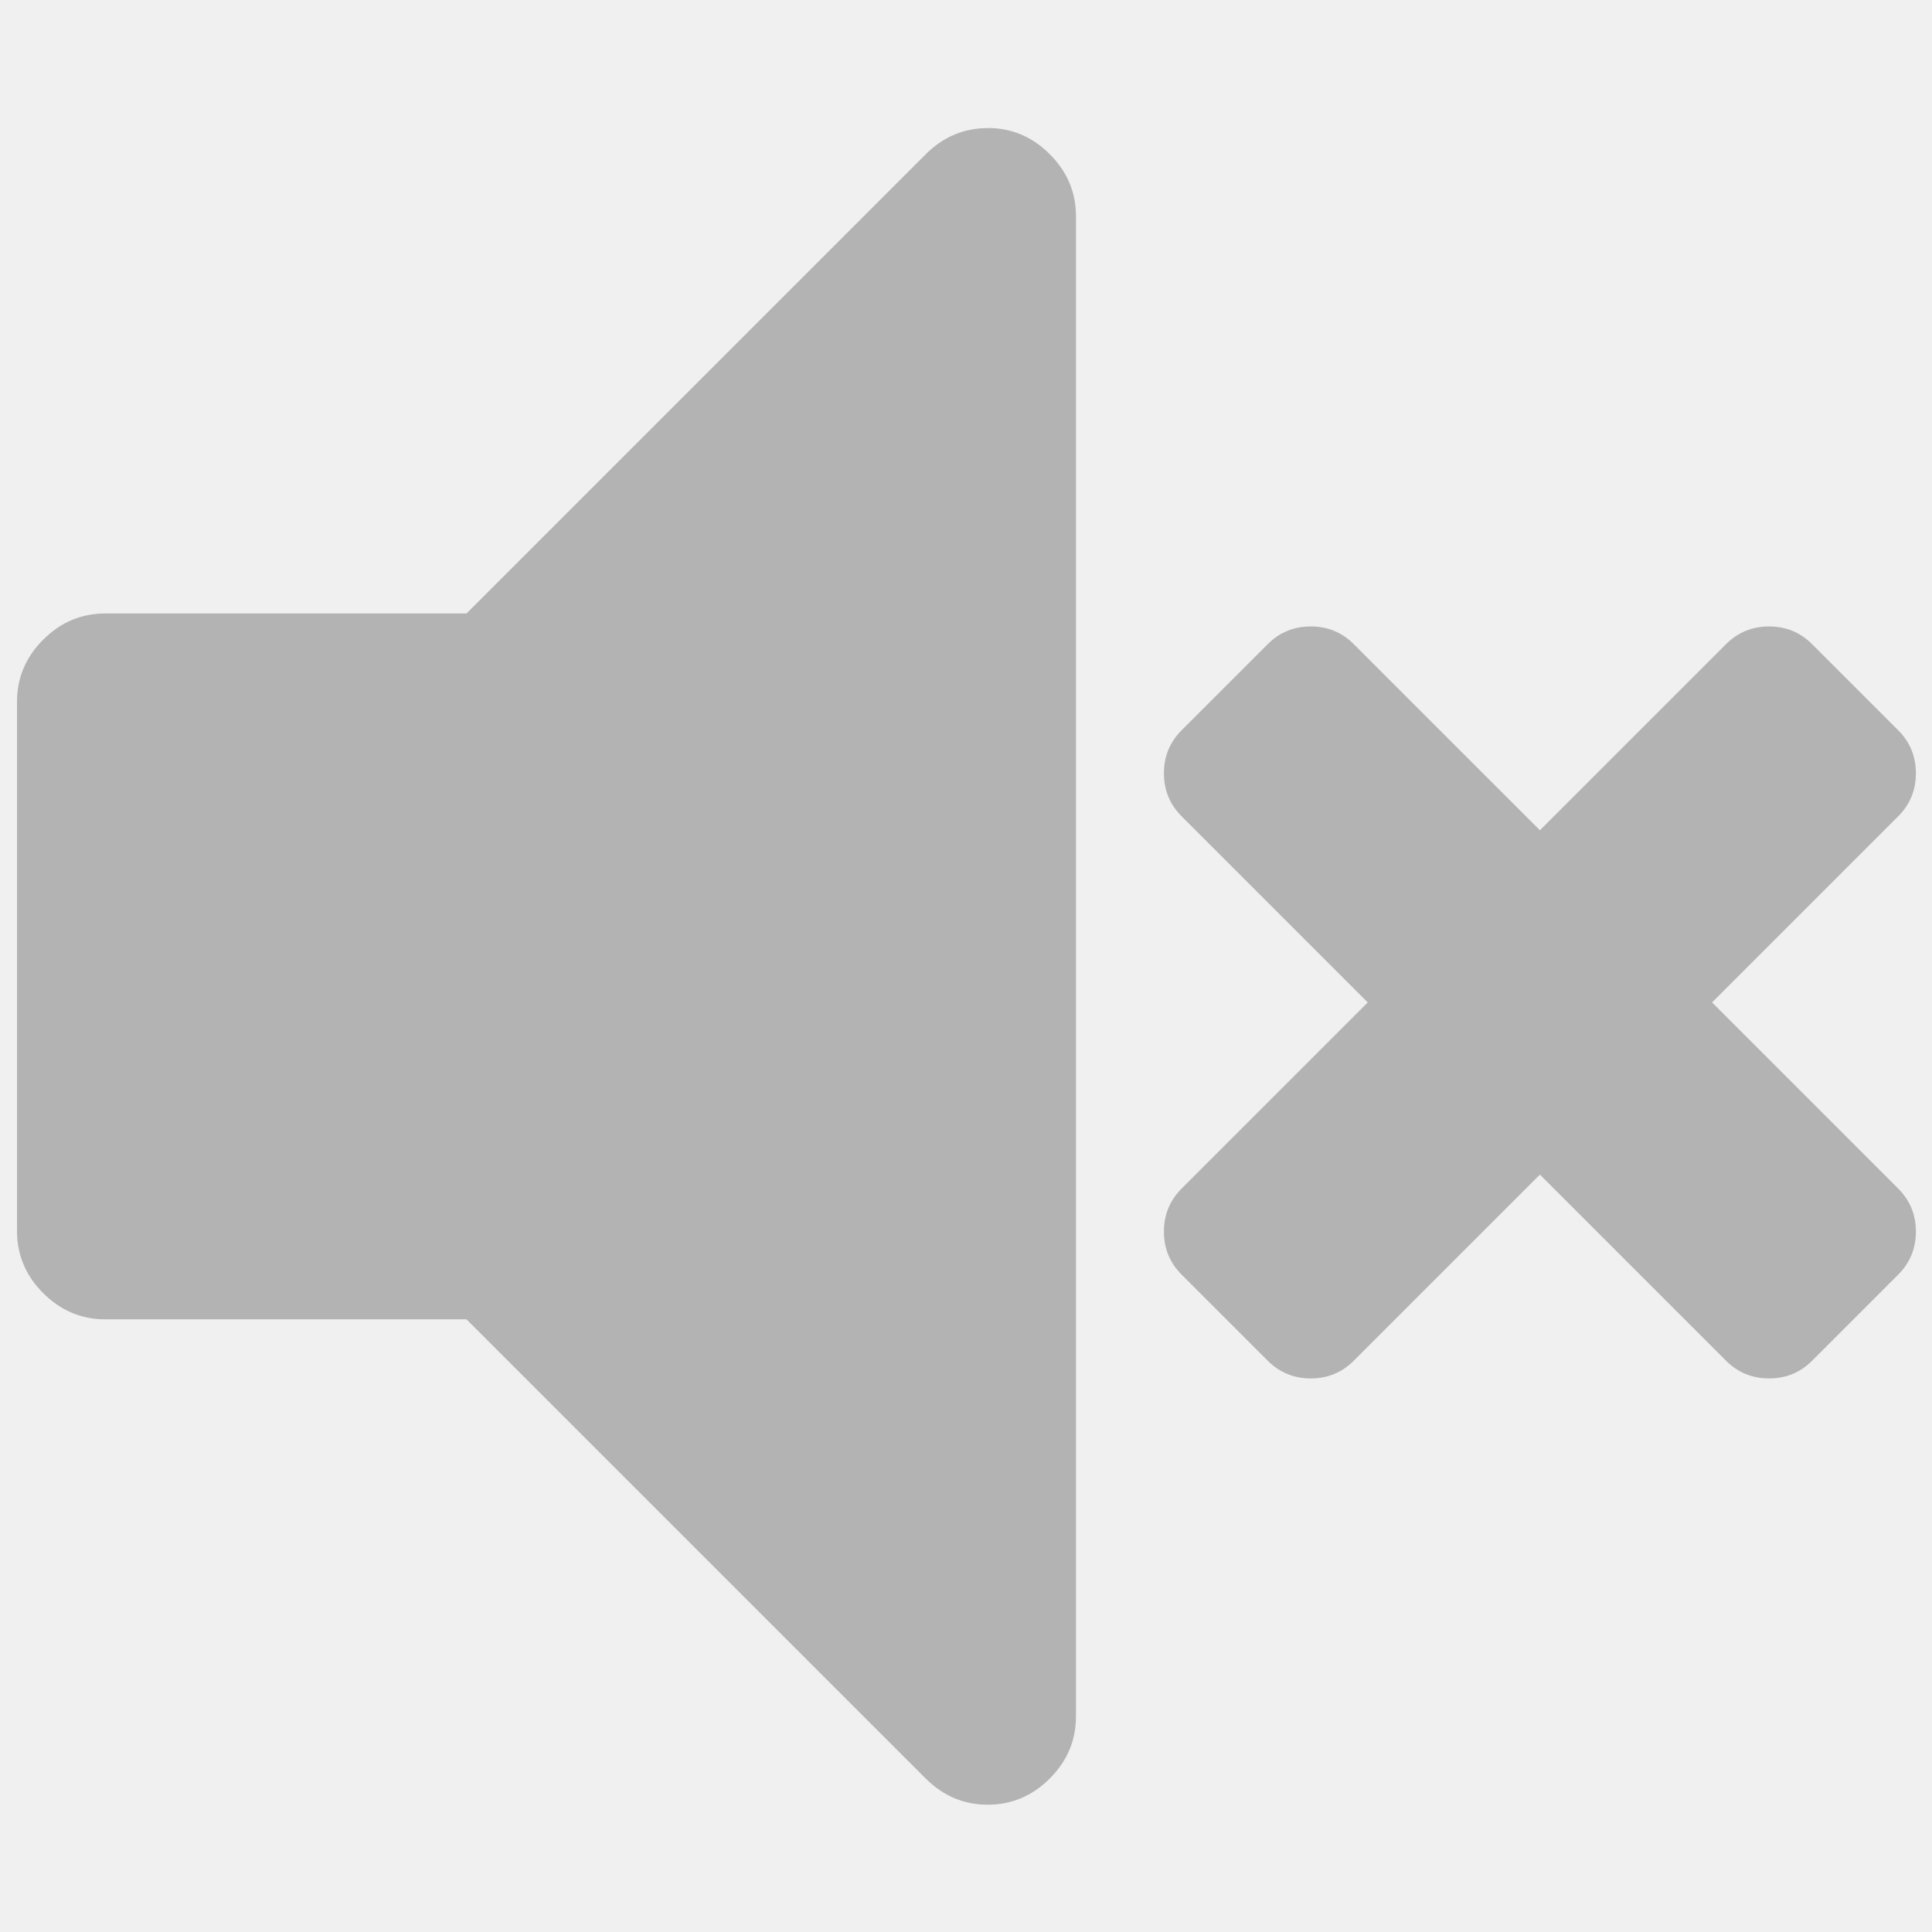
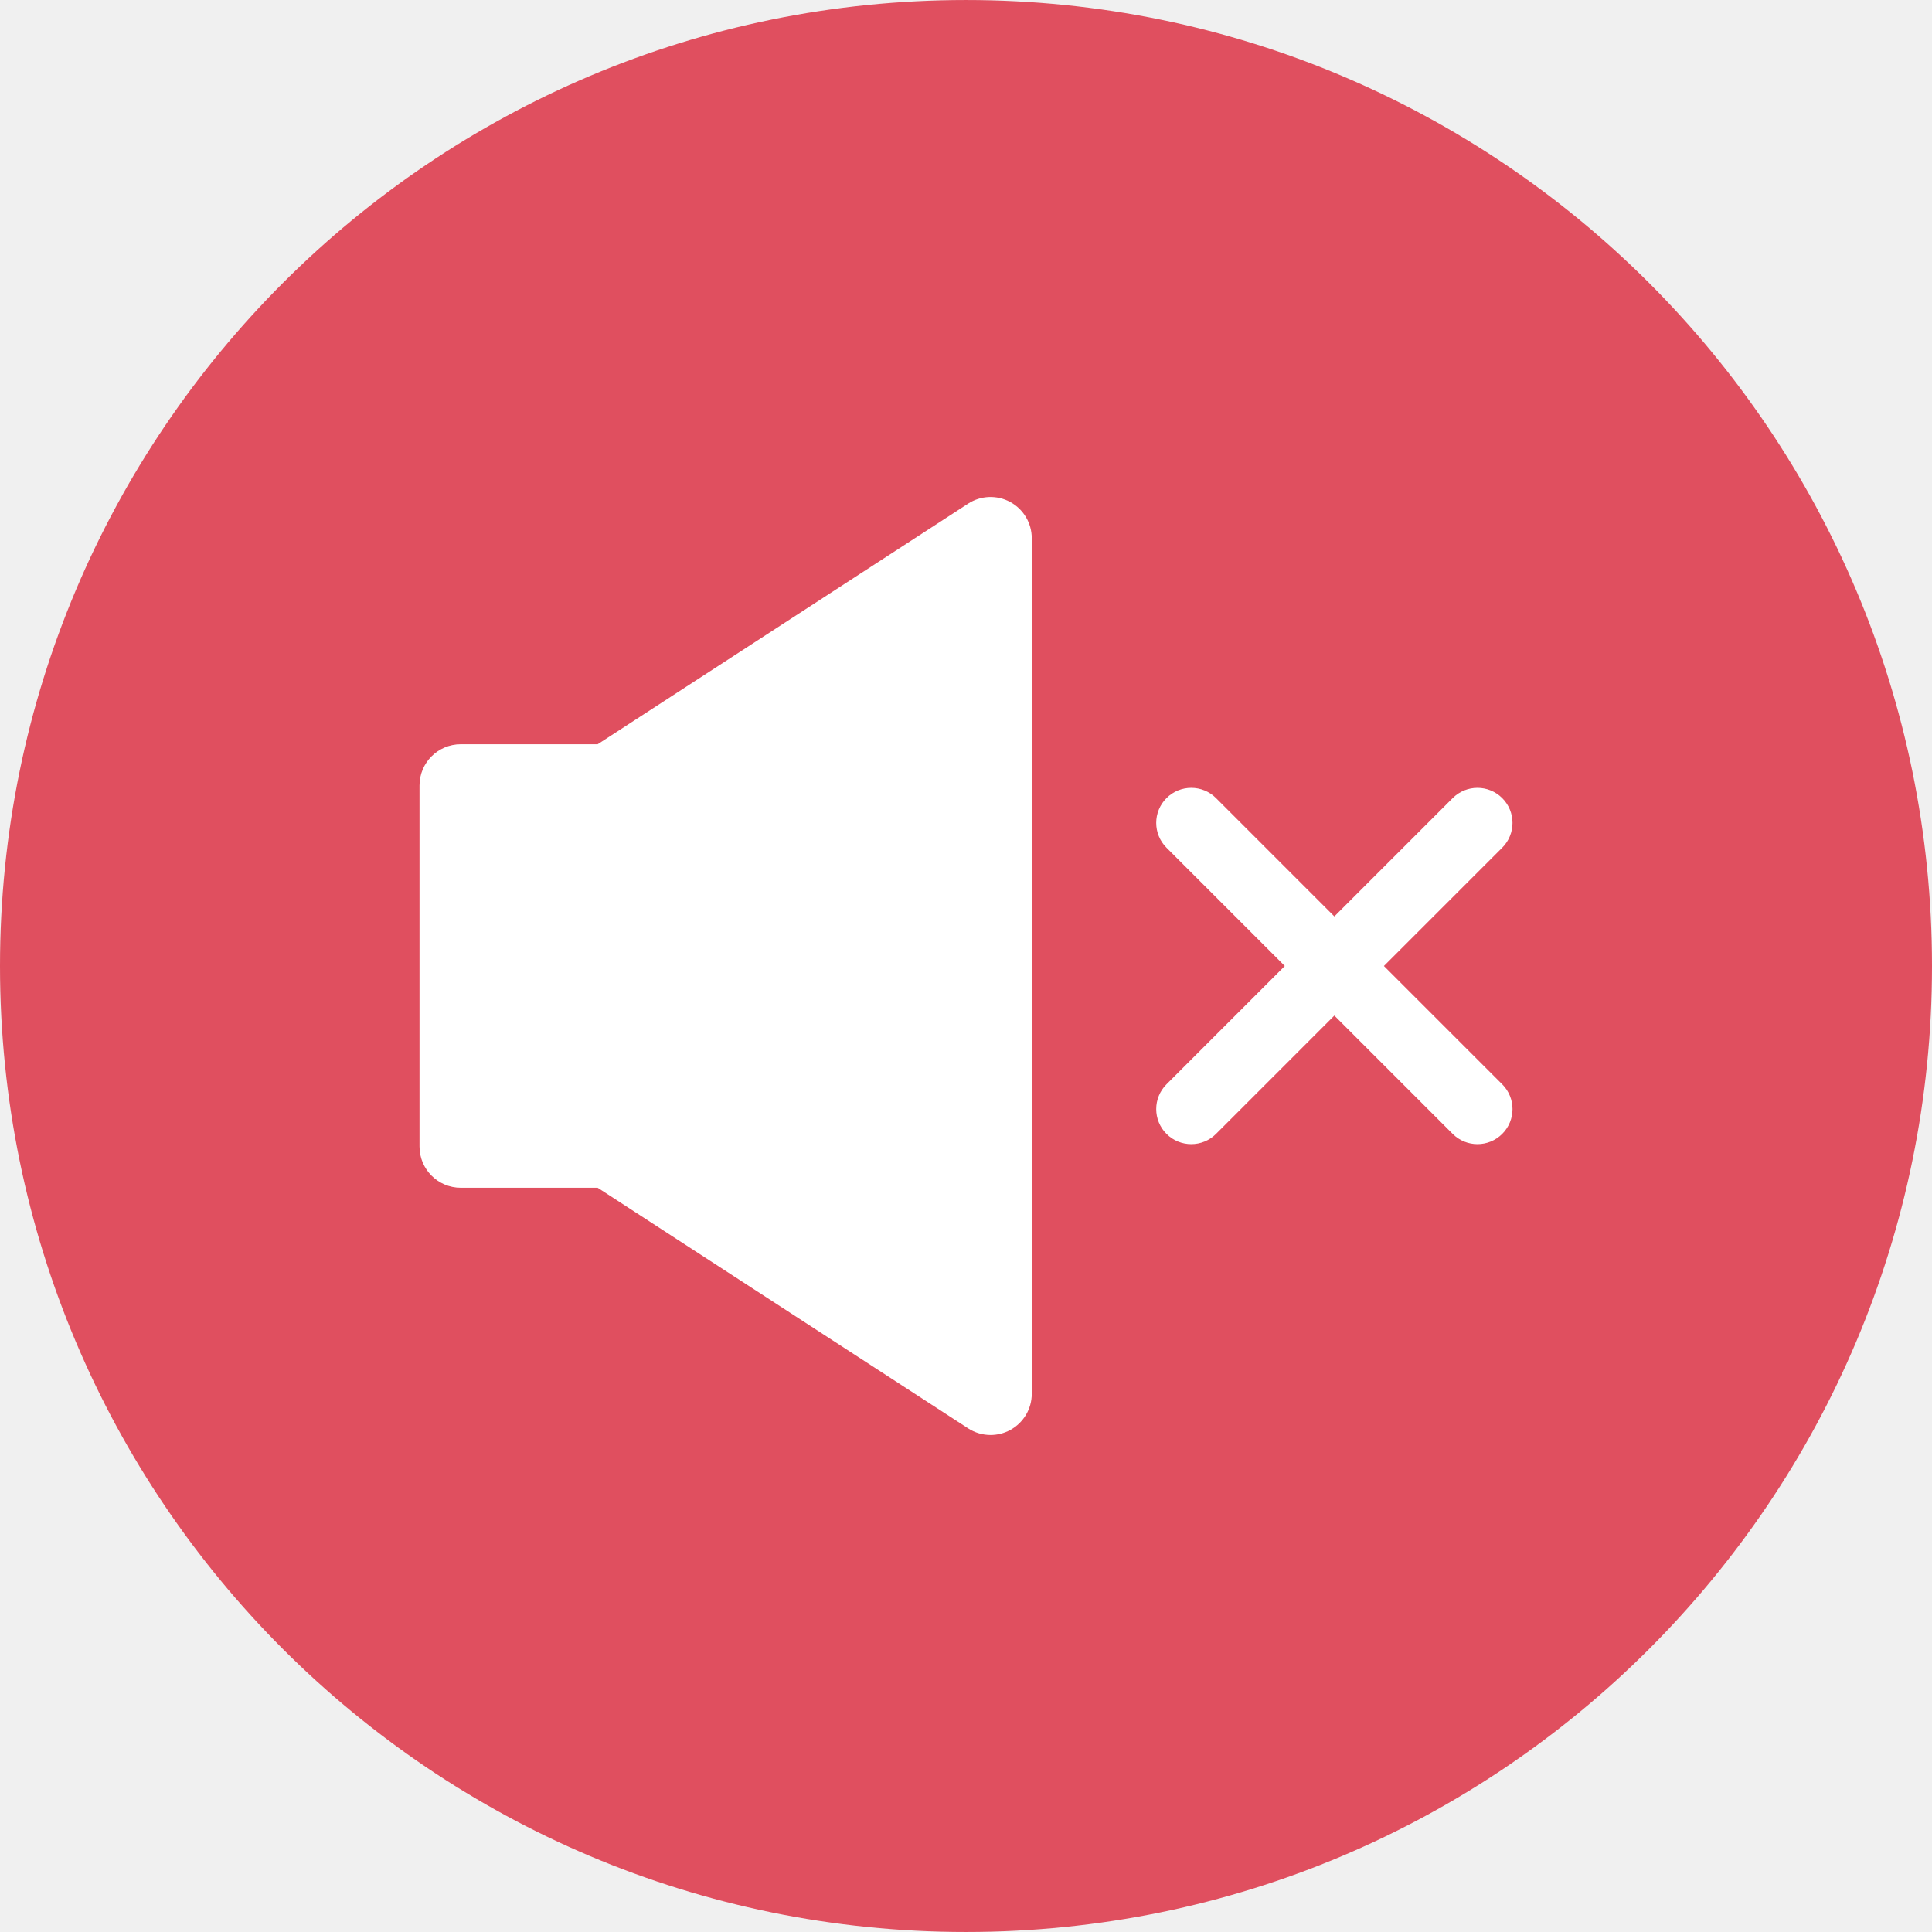
- <svg xmlns="http://www.w3.org/2000/svg" version="1.1" width="36" height="36" viewBox="0 0 36 36">
-   <path fill="#b3b3b3" d="M18.405 2.387c-0.445 0-0.831 0.163-1.156 0.488l-8.556 8.556h-6.732c-0.446 0-0.831 0.163-1.156 0.488s-0.488 0.711-0.488 1.156v9.865c0 0.445 0.163 0.831 0.488 1.156s0.711 0.488 1.156 0.488h6.732l8.556 8.556c0.326 0.325 0.711 0.488 1.156 0.488s0.831-0.163 1.156-0.488 0.488-0.711 0.488-1.156v-27.955c0-0.445-0.163-0.831-0.488-1.156s-0.711-0.488-1.156-0.488z" />
-   <path fill="#b3b3b3" d="M31.902 18.679l3.468-3.468c0.22-0.22 0.33-0.488 0.33-0.802s-0.11-0.582-0.33-0.802l-1.604-1.604c-0.22-0.22-0.488-0.33-0.802-0.33s-0.582 0.11-0.802 0.33l-3.468 3.468-3.468-3.468c-0.22-0.22-0.488-0.33-0.802-0.33s-0.582 0.11-0.802 0.33l-1.604 1.604c-0.22 0.22-0.33 0.488-0.33 0.802s0.11 0.582 0.33 0.802l3.468 3.468-3.468 3.468c-0.22 0.22-0.33 0.488-0.33 0.802s0.11 0.582 0.33 0.802l1.604 1.604c0.22 0.22 0.488 0.33 0.802 0.33s0.582-0.11 0.802-0.33l3.468-3.468 3.468 3.468c0.22 0.22 0.487 0.33 0.802 0.33s0.582-0.11 0.802-0.33l1.604-1.604c0.22-0.22 0.33-0.488 0.33-0.802s-0.11-0.582-0.33-0.802l-3.468-3.468z" />
+ <svg xmlns="http://www.w3.org/2000/svg" version="1.1" id="Layer_1" x="0px" y="0px" viewBox="0 0 496.159 496.159" style="enable-background:new 0 0 496.159 496.159;" xml:space="preserve">
+   <path style="fill:#E04F5F;" d="M496.159,248.086c0-137.022-111.07-248.082-248.076-248.082C111.071,0.004,0,111.063,0,248.086  c0,137.001,111.07,248.07,248.083,248.07C385.089,496.155,496.159,385.086,496.159,248.086z" />
+   <g>
+     <path style="fill:#FFFFFF;" d="M259.432,128.917c-3.409-1.851-7.559-1.688-10.813,0.425l-95.137,61.791h-35.164   c-5.845,0-10.583,4.738-10.583,10.582v92.728c0,5.845,4.738,10.583,10.583,10.583h35.164l95.137,61.79   c1.748,1.135,3.754,1.708,5.765,1.708c1.733,0,3.471-0.426,5.049-1.283c3.41-1.852,5.534-5.42,5.534-9.301V138.219   C264.966,134.339,262.842,130.768,259.432,128.917z" />
+     <path style="fill:#FFFFFF;" d="M355.405,248.079l30.384-30.384c3.515-3.516,3.515-9.213,0-12.729   c-3.515-3.514-9.213-3.514-12.728,0l-30.384,30.385l-30.384-30.385c-3.515-3.514-9.213-3.514-12.728,0   c-3.515,3.516-3.515,9.213,0,12.729l30.385,30.384l-30.384,30.384c-3.515,3.516-3.515,9.213,0,12.729   c1.757,1.757,4.061,2.636,6.364,2.636c2.303,0,4.606-0.879,6.364-2.636l30.384-30.385l30.384,30.385   c1.757,1.757,4.061,2.636,6.364,2.636c2.303,0,4.606-0.879,6.364-2.636c3.515-3.516,3.515-9.213,0-12.729L355.405,248.079z" />
+   </g>
+   <g>
+ </g>
+   <g>
+ </g>
+   <g>
+ </g>
+   <g>
+ </g>
+   <g>
+ </g>
+   <g>
+ </g>
+   <g>
+ </g>
+   <g>
+ </g>
+   <g>
+ </g>
+   <g>
+ </g>
+   <g>
+ </g>
+   <g>
+ </g>
+   <g>
+ </g>
+   <g>
+ </g>
+   <g>
+ </g>
</svg>
